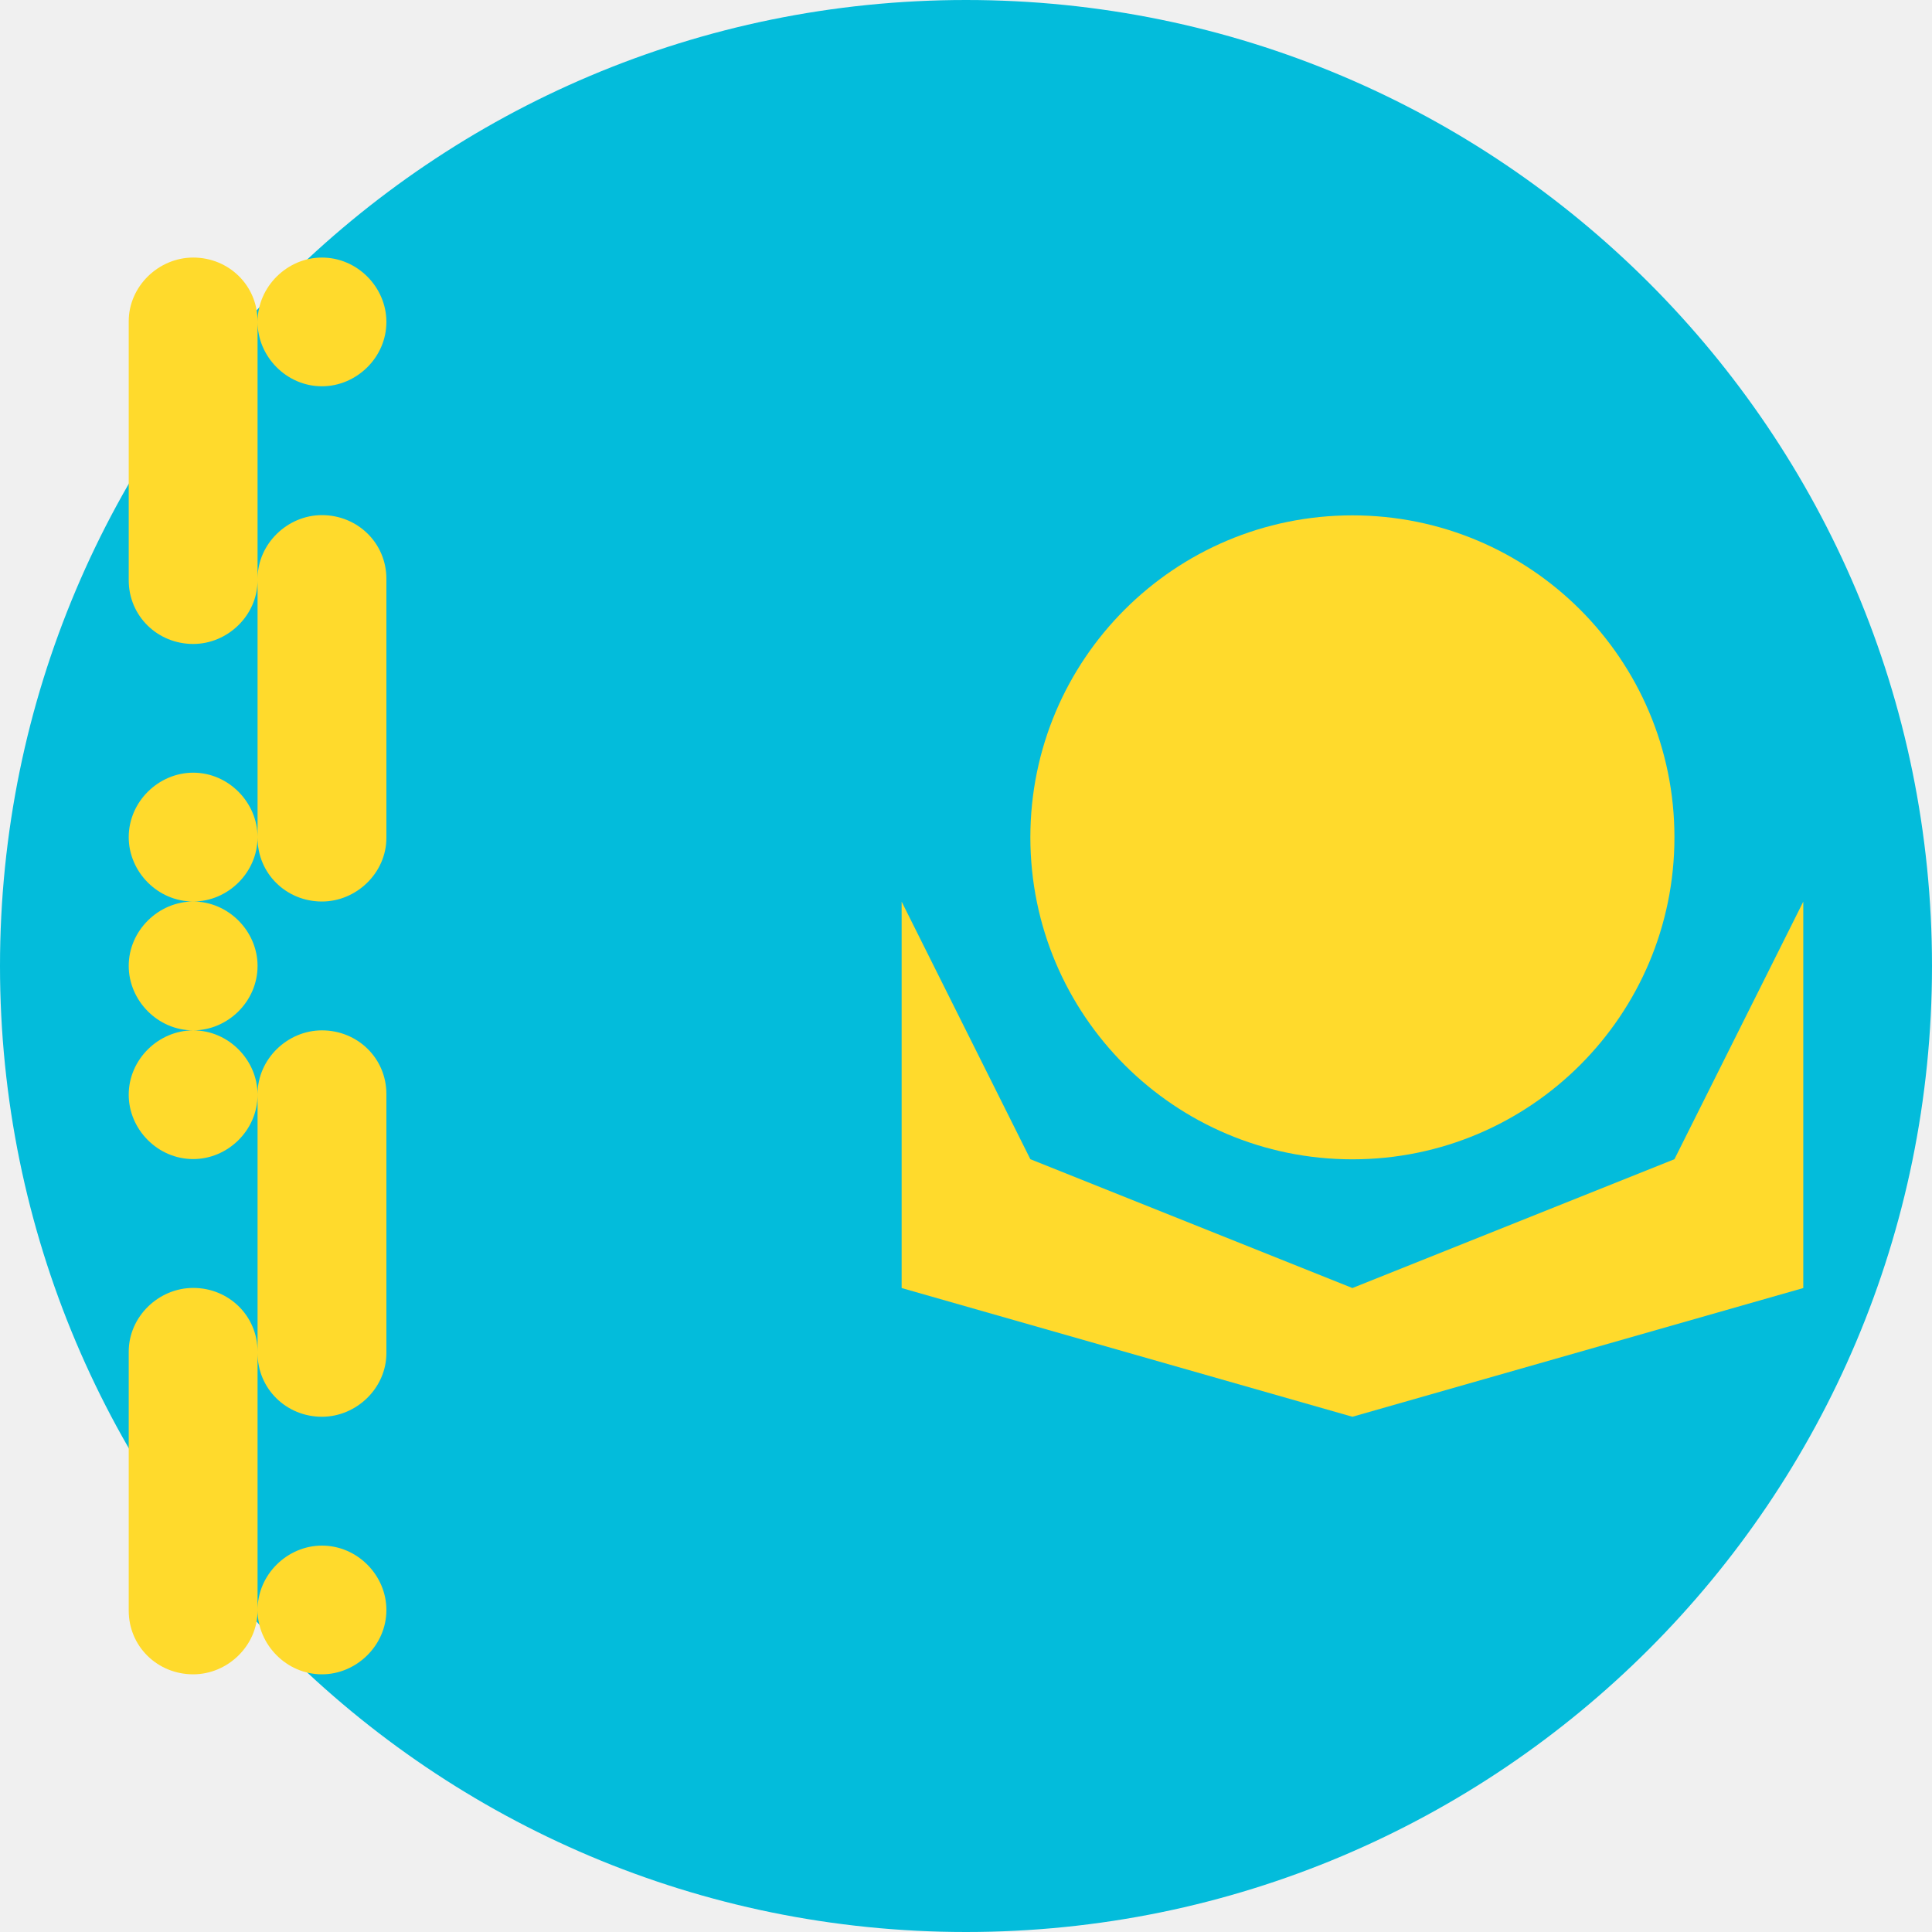
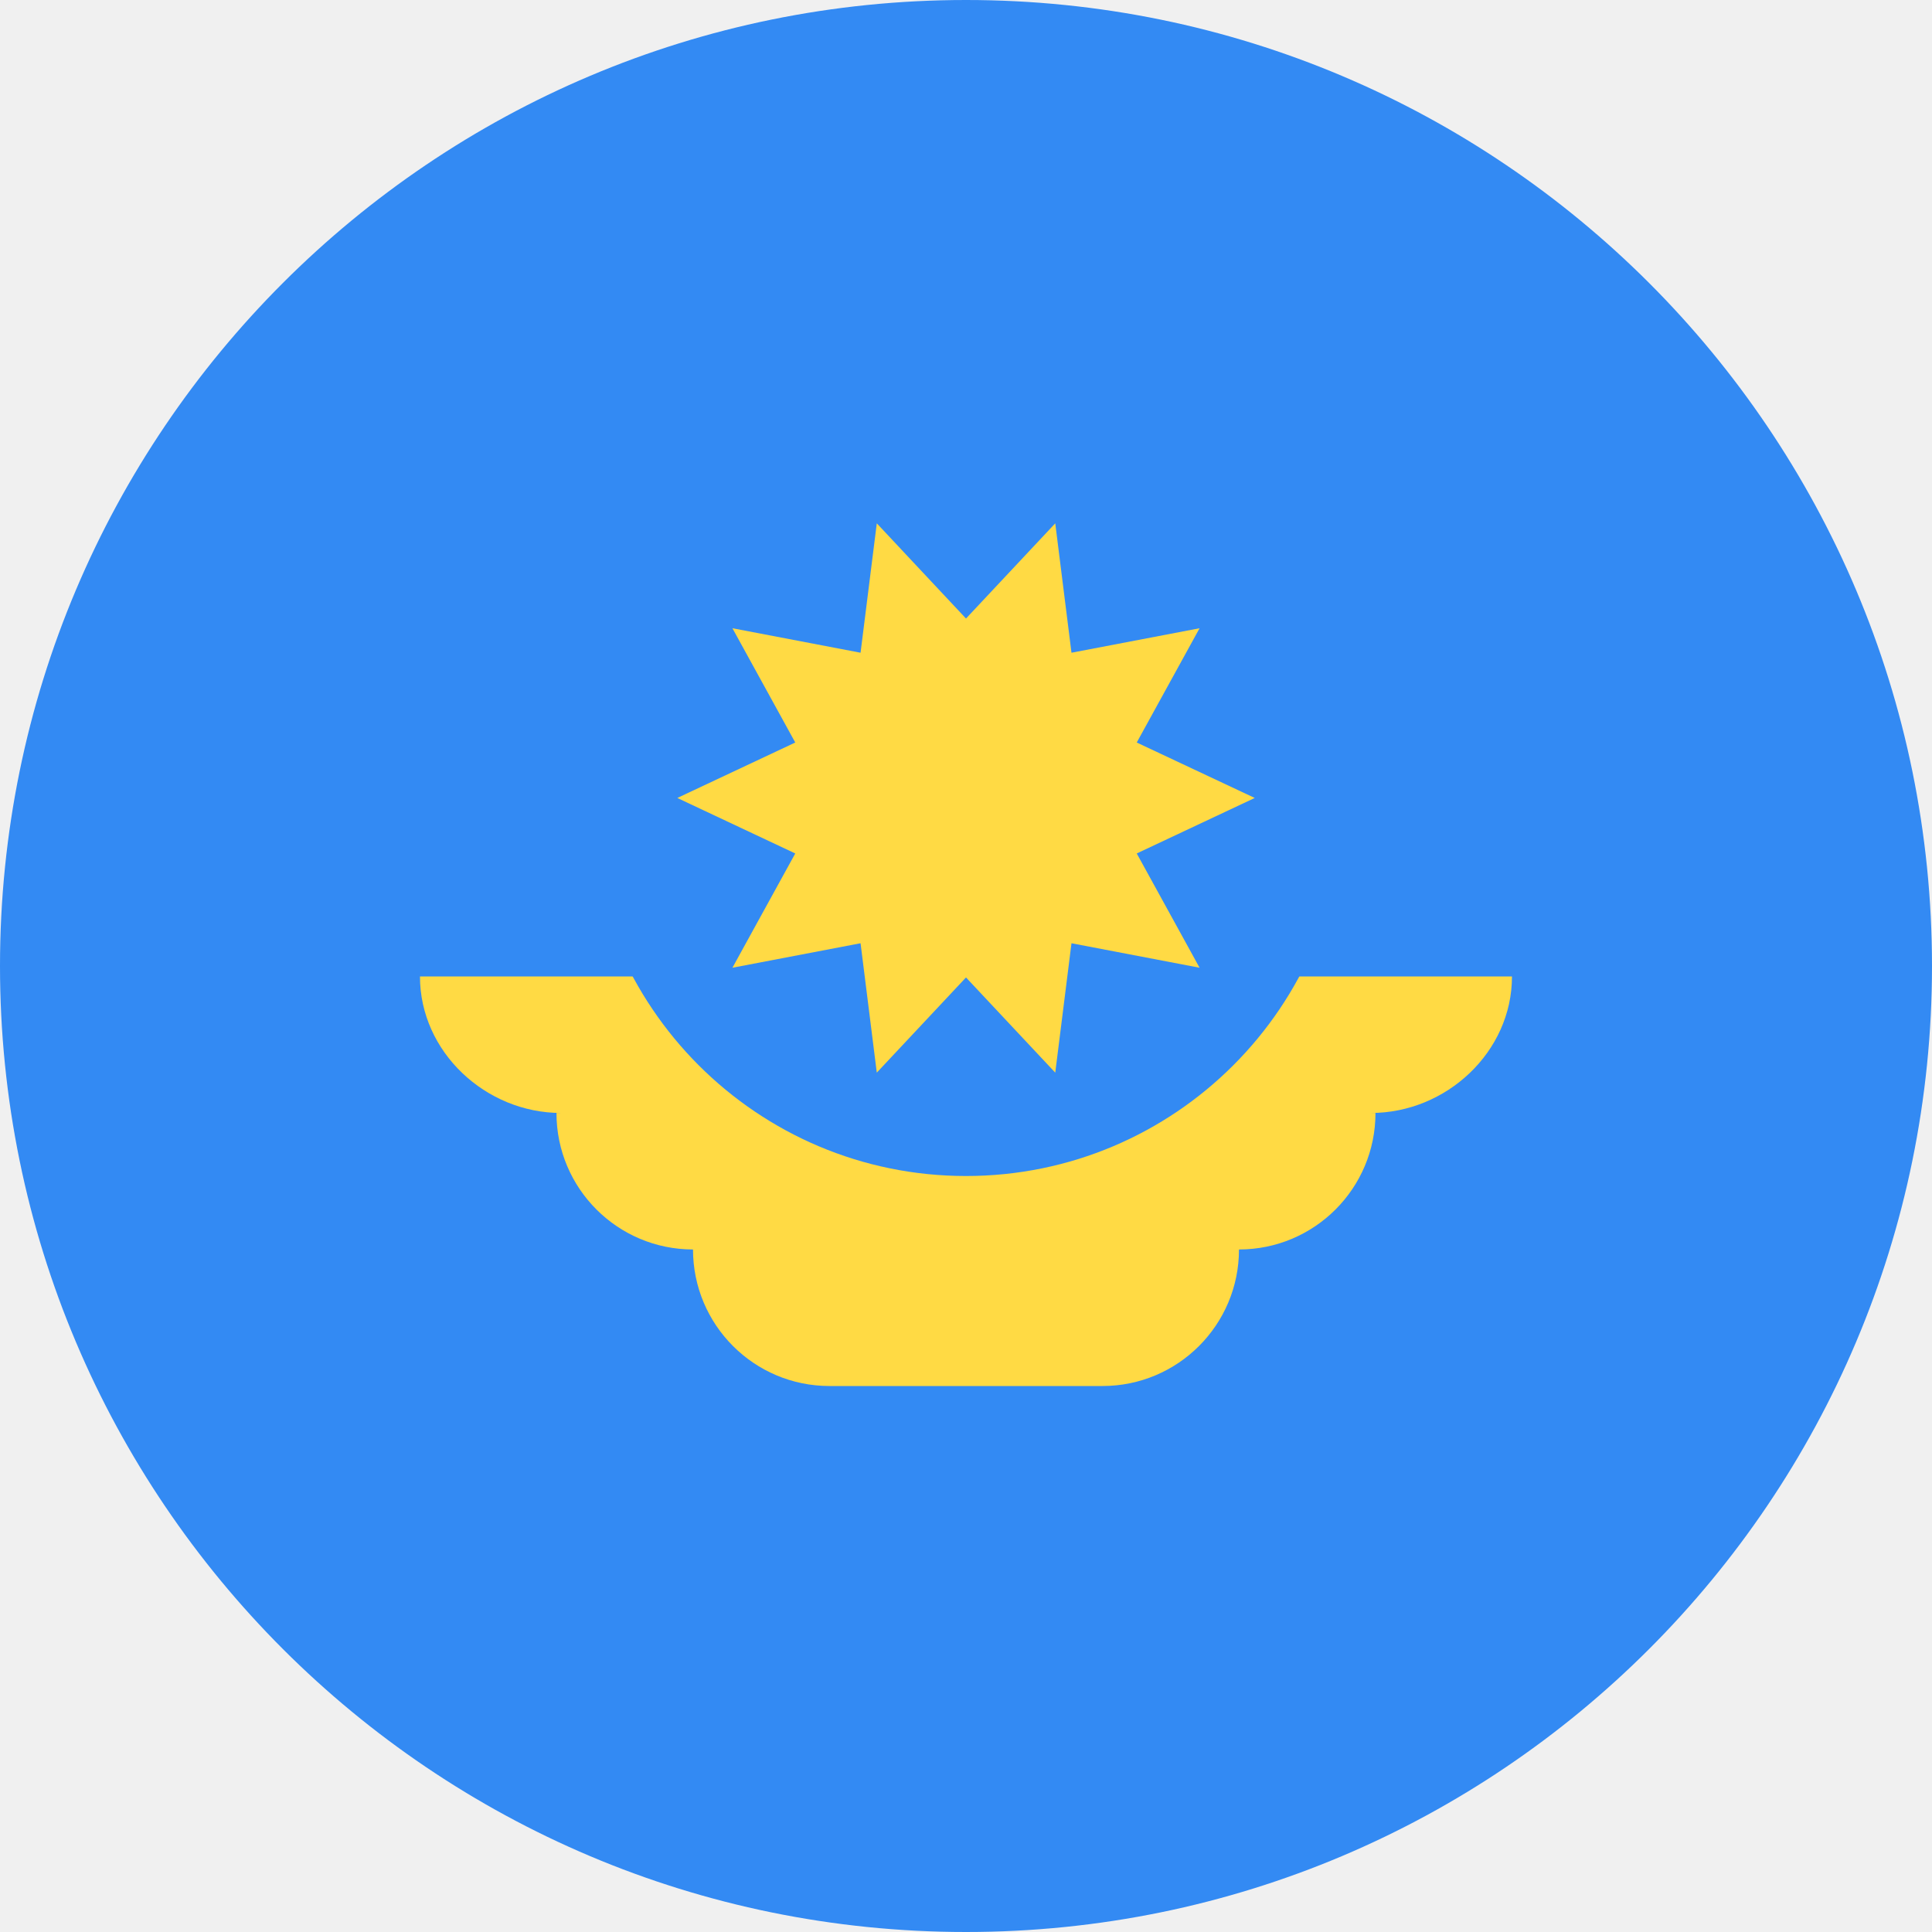
- <svg xmlns="http://www.w3.org/2000/svg" width="16" height="16" viewBox="0 0 16 16" fill="none">
-   <rect width="16" height="16" rx="8" fill="#03BCDB" />
-   <path fill-rule="evenodd" clip-rule="evenodd" d="M1.066 2.661C1.066 2.37 1.314 2.133 1.6 2.133C1.894 2.133 2.133 2.363 2.133 2.661V4.805C2.133 5.096 1.886 5.333 1.6 5.333C1.305 5.333 1.066 5.102 1.066 4.805V2.661ZM2.133 4.794C2.133 4.503 2.381 4.266 2.666 4.266C2.961 4.266 3.2 4.497 3.2 4.794V6.938C3.2 7.229 2.952 7.466 2.666 7.466C2.372 7.466 2.133 7.236 2.133 6.938V4.794ZM2.133 9.061C2.133 8.77 2.381 8.533 2.666 8.533C2.961 8.533 3.2 8.763 3.2 9.061V11.205C3.2 11.496 2.952 11.733 2.666 11.733C2.372 11.733 2.133 11.502 2.133 11.205V9.061ZM1.066 11.194C1.066 10.903 1.314 10.666 1.6 10.666C1.894 10.666 2.133 10.896 2.133 11.194V13.338C2.133 13.629 1.886 13.866 1.6 13.866C1.305 13.866 1.066 13.636 1.066 13.338V11.194ZM1.066 6.933C1.066 6.638 1.314 6.399 1.6 6.399C1.894 6.399 2.133 6.647 2.133 6.933C2.133 7.227 1.886 7.466 1.6 7.466C1.305 7.466 1.066 7.219 1.066 6.933ZM2.133 2.666C2.133 2.372 2.381 2.133 2.666 2.133C2.961 2.133 3.2 2.38 3.2 2.666C3.2 2.961 2.952 3.199 2.666 3.199C2.372 3.199 2.133 2.952 2.133 2.666ZM1.066 7.999C1.066 7.705 1.314 7.466 1.6 7.466C1.894 7.466 2.133 7.714 2.133 7.999C2.133 8.294 1.886 8.533 1.6 8.533C1.305 8.533 1.066 8.285 1.066 7.999ZM2.133 13.333C2.133 13.038 2.381 12.8 2.666 12.8C2.961 12.8 3.2 13.047 3.2 13.333C3.2 13.627 2.952 13.866 2.666 13.866C2.372 13.866 2.133 13.619 2.133 13.333ZM1.066 9.066C1.066 8.772 1.314 8.533 1.6 8.533C1.894 8.533 2.133 8.78 2.133 9.066C2.133 9.361 1.886 9.599 1.6 9.599C1.305 9.599 1.066 9.352 1.066 9.066Z" fill="#FFDA2C" />
-   <path d="M11.2 9.601C12.673 9.601 13.867 8.407 13.867 6.934C13.867 5.461 12.673 4.268 11.2 4.268C9.727 4.268 8.533 5.461 8.533 6.934C8.533 8.407 9.727 9.601 11.2 9.601Z" fill="#FFDA2C" />
-   <path fill-rule="evenodd" clip-rule="evenodd" d="M7.467 7.467L8.533 9.6L11.2 10.667L13.867 9.6L14.934 7.467V10.667L11.2 11.733L7.467 10.667V7.467Z" fill="#FFDA2C" />
+ <svg xmlns="http://www.w3.org/2000/svg" width="40" height="40" viewBox="0 0 40 40" fill="none">
+   <g clip-path="url(#clip0_4893_4059)">
+     <path d="M20 40C31.046 40 40 31.046 40 20C40 8.954 31.046 0 20 0C8.954 0 0 8.954 0 20C0 31.046 8.954 40 20 40Z" fill="#338AF3" />
+     <path d="M31.304 20.217H8.695C8.695 21.778 10.055 23.043 11.616 23.043H11.521C11.521 24.604 12.787 25.869 14.348 25.869C14.348 27.43 15.613 28.696 17.174 28.696H22.826C24.387 28.696 25.652 27.43 25.652 25.869C27.213 25.869 28.478 24.604 28.478 23.043H28.384C29.945 23.043 31.304 21.778 31.304 20.217Z" fill="#FFDA44" />
+     <path d="M27.826 16.522C27.826 20.844 24.322 24.348 20 24.348C15.678 24.348 12.174 20.844 12.174 16.522" fill="#338AF3" />
+     <path d="M25.978 16.521L23.535 17.67L24.836 20.036L22.184 19.529L21.848 22.208L20 20.237L18.153 22.208L17.817 19.529L15.164 20.036L16.465 17.67L14.023 16.521L16.465 15.373L15.164 13.007L17.817 13.514L18.153 10.835L20 12.806L21.848 10.835L22.184 13.514L24.836 13.007L23.535 15.373L25.978 16.521Z" fill="#FFDA44" />
+   </g>
+   <defs>
+     <clipPath id="clip0_4893_4059">
+       <rect width="40" height="40" fill="white" />
+     </clipPath>
+   </defs>
</svg>
